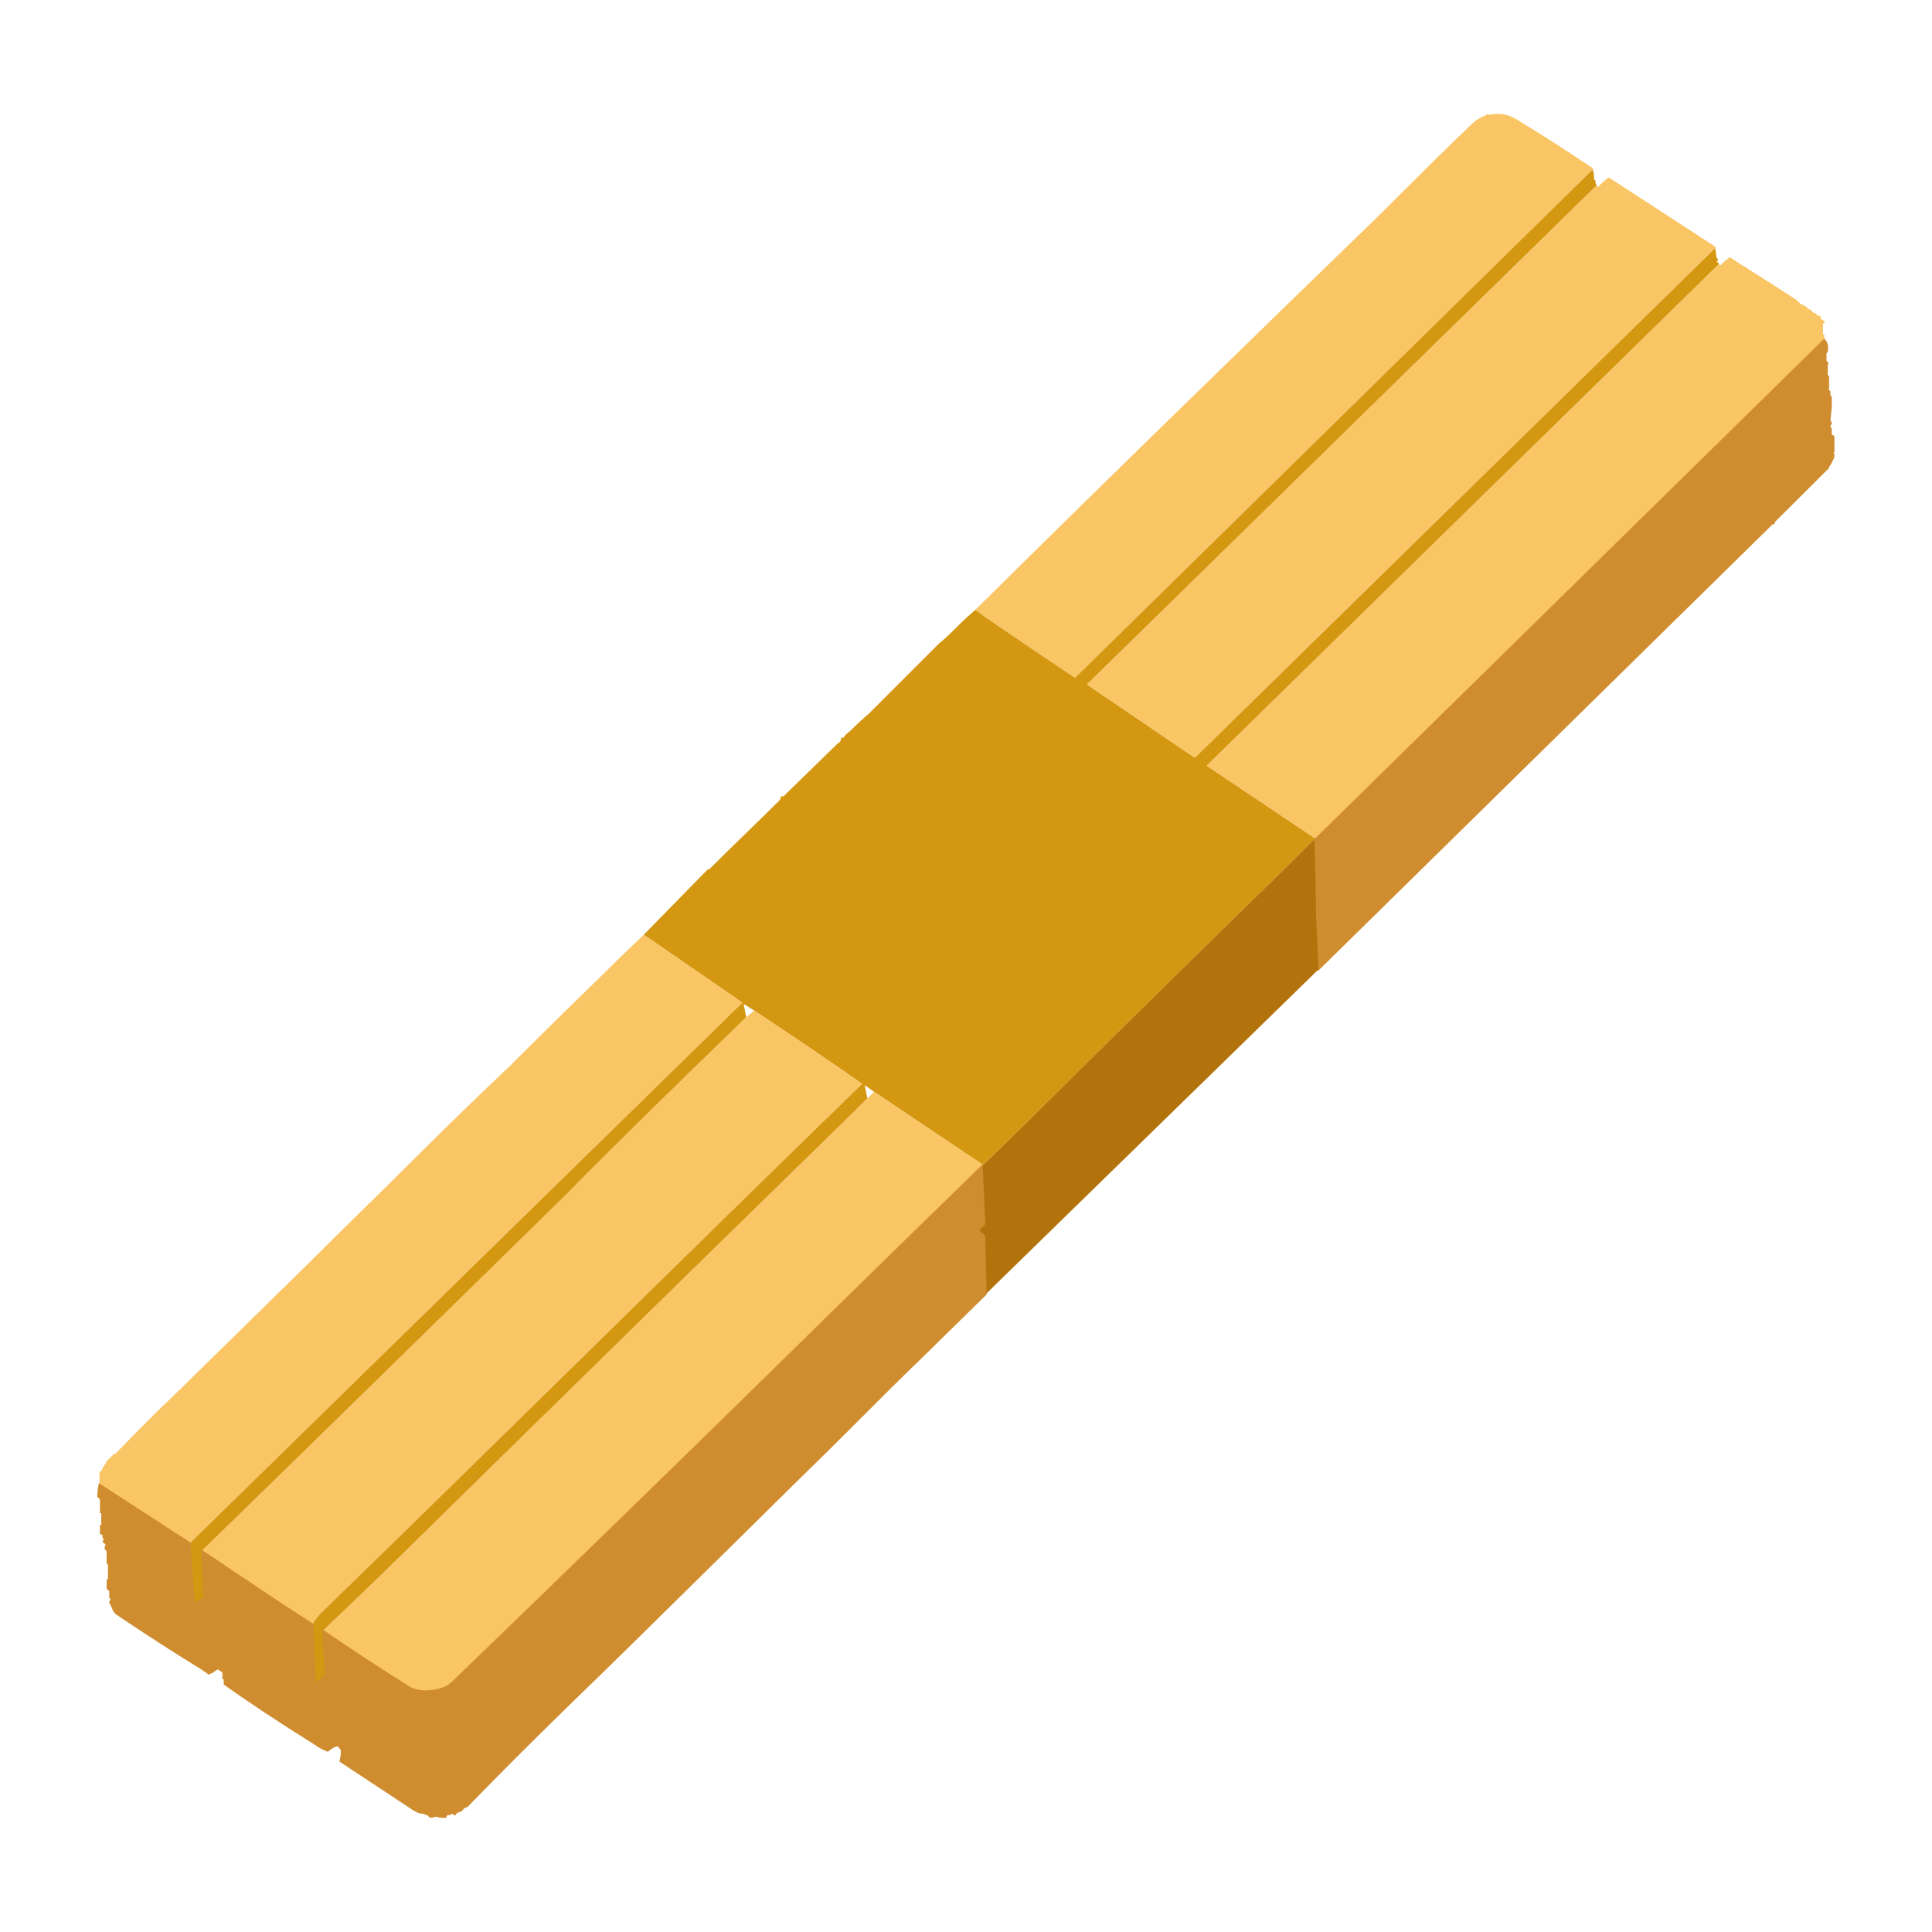
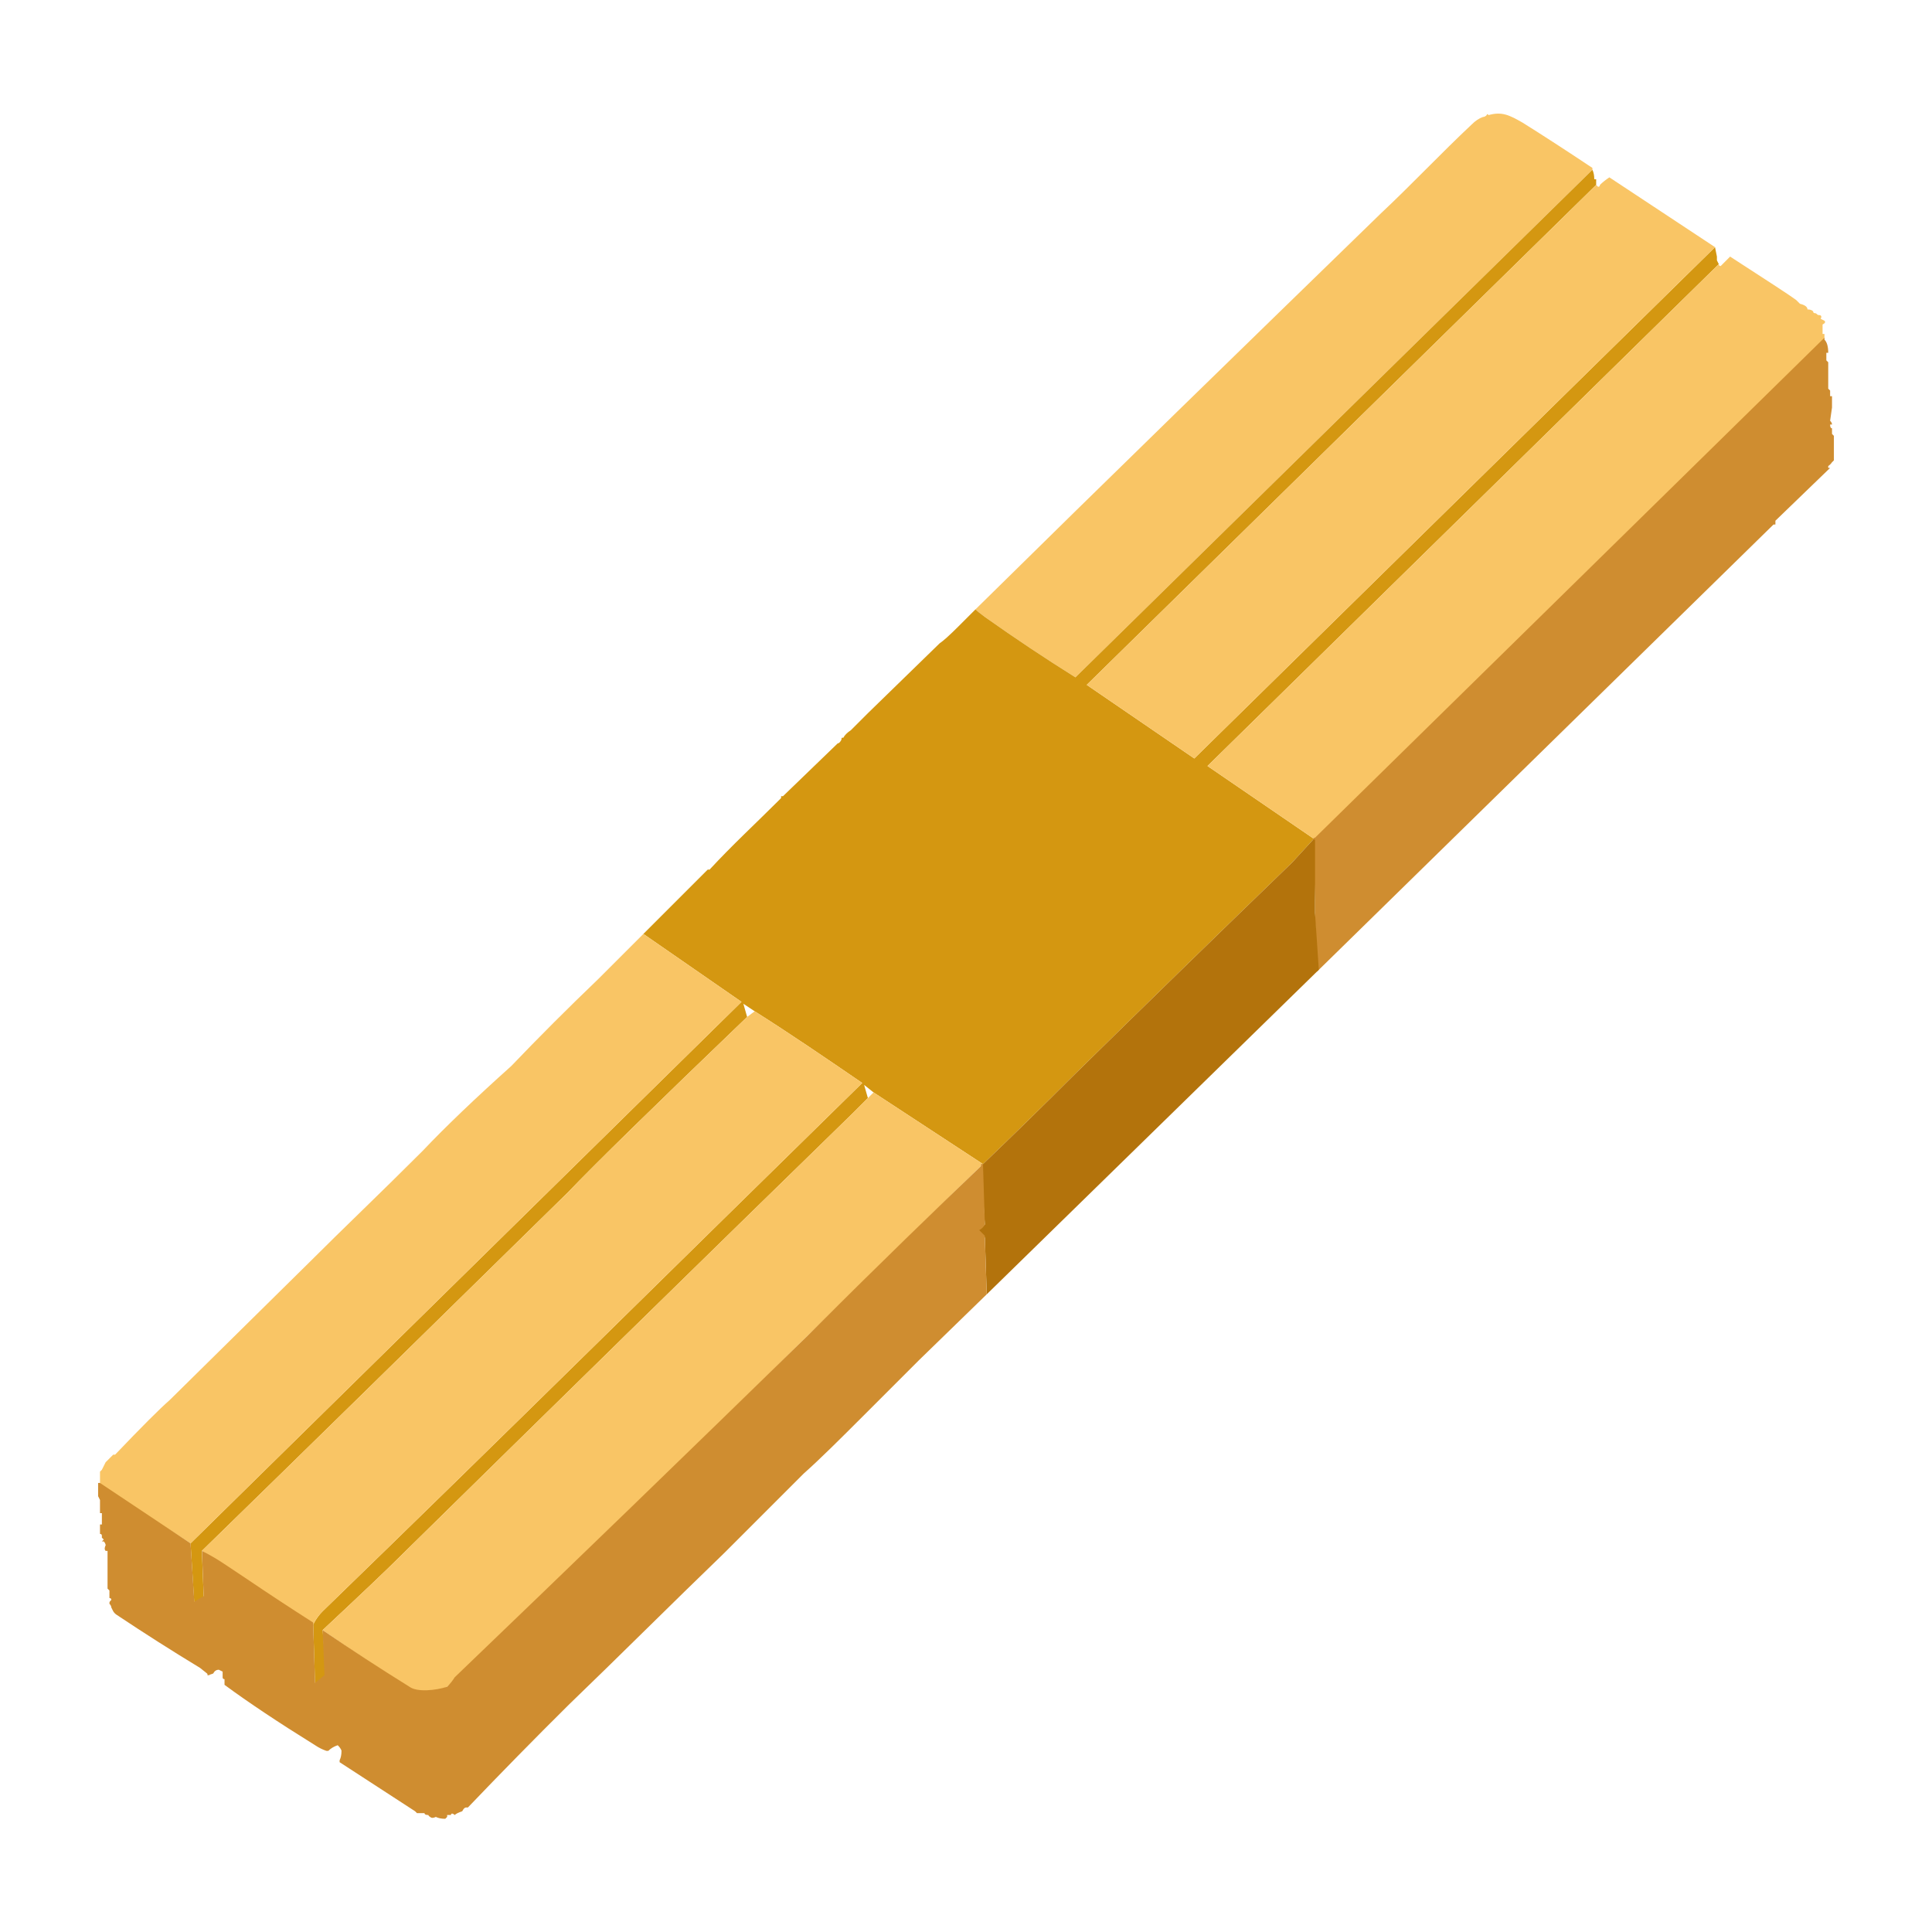
- <svg xmlns="http://www.w3.org/2000/svg" viewBox="57.4 57 1451.6 1451.6">
-   <path fill="#f9c565" d="m1254.1 184.3-389 382q-33-22-68-46-5-4-7-5c101-100 203-199 305-298 22-22 46-46 68-67q4-4 9-6 1 0 2-1 0-1 2 0c10-2 16 0 25 6q23 14 53 34z" />
-   <path fill="#d49711" d="M1254.1 184.3q1 3 1 7 0 1 1 1v1q0 2 1 3l-383 375 81 55 391-383 1 7q0 1 1 1v1q0 1-1 1l2 2-385 377 82 55q-1 0-1 1h-1l-16 16q-83 81-165 162-33 33-67 66l-82-55-7-5 2 10-11 11q-171 167-342 335-12 12-56 54l2 33-8 7-2-45q3-5 7-9c140-136 270-265 406-397-27-19-54-37-81-55l-8-5 2 10q-104 101-134 132-162 159-275 269l2 35q-4 2-8 5l-3-46 415-406-74-51 47-48 1-1a1 1 0 0 1 1 0c18-18 36-35 53-52a5 5 0 0 0 1-2v-1h2l41-40q1 0 2-2a1 1 0 0 0 0-1c0-1 1-1 2-1q2-3 5-5 8-8 14-13l53-53q4-3 14-13 6-6 13-12 2 1 7 5 35 24 68 46z" />
-   <path fill="#f9c565" d="m1346.1 243.3-391 383-81-55 383-375 1 1q1 0 1-1 3-3 7-6l80 52z" />
-   <path fill="#f9c565" d="m1428.1 312.3-382 375-82-55 385-377q0 1 1 1l1-1q3-3 6-5 44 28 50 32l1 1 2 2q5 2 6 4 2 0 3 2 1 1 2 1c1 0 1 2 3 2q2 0 1 2l3 2q1 1-1 2v7a1 1 0 0 0 0 1h1z" />
-   <path fill="#cf8d30" d="m1435.4 396.9.3-.2V385l-.2-.2c-.8-.9-1-1.1-1.8-1.2V379l-.2-.1q-.7-.8-.8-2.3.9-.5 1-1.3.2-1-1-2.2l1-10.6V355l-1-1v-3l-.2-.1c-.7-.8-1.4-1.7-1-2.2l.2-.2v-8.2q-.1-1.3-1-1.5v-8q.4-.2.4-.5c.3-.6-.3-1.2-.6-1.4l-.8-.9v-5.5l1-1v-.1q1-6.3-2.2-9.5l-.4-.5-382.3 375.3q-1.2.2-1.3 1.6l1 45v11.5-.1l2 42 341.8-335.8h1.4v-.6q0-.7.8-1.6l40.3-40.2-.1-.3v-.6a10 10 0 0 0 2.3-3.6l.6-1.3q1-1.2 1.1-4.4v-.4l-.3-.1-.7-.5z" />
-   <path fill="#b3730c" d="m1045.1 688.3 1 45v10l2 42-250 244-1-43q-1-2-5-5 3-2 5-5l-2-44h1q34-33 67-66 82-81 165-162l16-16z" />
-   <path fill="#f9c565" d="m541.1 759.3 74 51-415 406-68-44v-9l2-2q1-3 3-5v-1l5-5q1-1 2-1 30-31 41-41l103-101c29-29 53-52 87-86q26-26 66-64 32-32 65-64 17-17 35-34" />
-   <path fill="#f9c565" d="M292.1 1277.3q-25-16-50-33c-11-7-22-15-33-22q113-110 275-269 30-31 134-132l6-5c27 18 54 36 81 55-136 132-266 261-406 397q-4 4-7 9" />
-   <path fill="#f9c565" d="M796.1 932.3h-1v1c-34 33-83 81-131 128q-118 116-264 257-5 5-7 6c-8 4-22 5-29 0q-32-20-64-42 44-42 56-54 171-168 342-335l11-11 5-5z" />
-   <path fill="#cf8d30" d="m797.7 986.6.1-.2v-.3l-.1-1.2-.5.4q-1.2-1.7-4-4 2.6-1.9 4.4-4.7l.1-.1-2-44.2h-1.2v.7c-31.9 31-77.6 75.7-121.8 119l-9 8.9a42124 42124 0 0 1-264 257 37 37 0 0 1-6.9 5.8c-7.9 4-21.7 4.9-28.4 0a1756 1756 0 0 1-64-42l-1-.6 2.1 34.2 1 13.2.1.2q3 3.8 6.7 5-.6 1.8.2 2.8l1 32 .2.2c2.7 2.7 2.8 3.5 2.8 3.6q0 3.9-1 7.8v.5l56.3 37.2.1.1h.2q.7 0 1.6.8l.2.1q2 1 5 1 1 1 2.8 1a3 3 0 0 0 1.5 1.6q1.6.8 4.9-.5 2.2 1 7 1h.5l.1-.4q.4-1.5 1.2-1.8.3-.1 1 .1l.3.2.4-.3c1-1 2-1 3 0l.7.6.4-.8q.9-1.7 4.6-2.6h.2l.1-.3q1.8-2.7 3.5-2.7h.3l.2-.2a4085 4085 0 0 1 76-76c37.8-36.5 78-76.4 117-114.8l60-59.2c13-12.5 28.2-27.8 43-42.5 14.7-14.8 30-30 43-42.5l51-50 .1-.2z" />
-   <path fill="#cf8d30" d="m212.7 1271.4 1-2.1-1-2.2-1-10.7-.9.4a52 52 0 0 0-7.2 4.4l-3-45.2-68.2-44.2-.7-.5-.2.9q-1 5-1 9.1v.3l2 2v10.3h.6q.4 0 .4.4v8q.1.4-.4.4h-.3l-.2.3q-.4.7-.1 1.5v5.4h.6q1.5 0 1.4 1.3-.3.7 0 1.4l.9.8-1 2.1.4.3c1.6 1.1 1.9 1.7 2 1.9l-.2.2-.4.5.1.1q-.8 2.1.4 3.2l.8.9v8.9q.4.8 1 1.2v10.4l-1 1v6.5l2 2v5.3h.6q.4.1.4 1.2c-1 .9-1 1-1 2.2v.3l.2.2c.6.5 1.2 2 1.8 3.6l1 2.2a9 9 0 0 0 3.3 3.2 1737 1737 0 0 0 62 40l7 4.7z" />
-   <path fill="#cf8d30" d="m310.7 1336-.2-.1c-.1-.2-.7-.7.1-2.3l.4-.7-.8-.2a12 12 0 0 1-6.5-4.6l-1-14-8 7-2-44.1-.3-.2a2150 2150 0 0 1-50-33q-8.3-5.4-16.5-11-8.2-5.7-16.5-11l-1-.7 2 36.3 1 10 1 1.9-1 1.9 2.1 44 4-1.4q1.6-1.7 4-2.6v.4l3 2v3.7q-.2 1.5 1 1.6v3.7l.2.2q28 20 68 45 4 3 8.8 4.9v.2h.5l.7.3v-.3h.6l.2-.2q3-2.9 6.7-3.8l.5-.1z" />
+ <svg xmlns="http://www.w3.org/2000/svg" viewBox="0 0 1024 1024">
+   <path fill="#f9c565" d="M844 90 570 359q-24-15-48-32-4-3-5-4c71-70 143-140 215-210 16-15 32-32 48-47q3-3 6-4 1 0 2-1 0-1 1 0c7-2 11 0 18 4q16 10 37 24z" />
+   <path fill="#d49711" d="M844 90q1 2 1 5h1v3L576 363l57 39 276-271 1 5v2l1 2-271 266 57 39h-1l-11 12q-59 57-117 114-23 23-47 46l-58-38-5-4 2 7-8 8Q331 708 211 826q-9 9-40 38l2 24-6 5-1-32q2-4 5-7c98-95 190-186 286-280-19-13-38-26-57-38l-6-4 2 7q-74 71-95 93-114 112-194 190l1 25q-2 1-5 3l-2-32 292-287-52-36 33-33 1-1a1 1 0 0 1 1 0c12-13 25-25 37-37l1-1v-1h1l29-28q1 0 2-2c0-1 0-1 1-1q1-2 4-4l9-9 38-37q3-2 10-9l9-9q1 1 5 4 24 17 48 32z" />
+   <path fill="#f9c565" d="M909 131 633 402l-57-39L846 98l1 1q1 0 1-1 2-2 5-4z" />
+   <path fill="#f9c565" d="M967 180 697 445l-57-39 271-266q0 1 1 1l1-1 4-4q31 20 35 23l1 1 1 1q4 1 4 3 2 0 3 1 0 1 1 1c1 0 1 1 2 1q2 0 1 2l2 1q1 1-1 2v5h1z" />
+   <path fill="#cf8d30" d="M972 240v-9l-1-1v-3q-1 0-1-2h1q0-1-1-2l1-7v-6h-1v-3l-1-1v-14l-1-1v-4h1q0-5-2-7v-1L697 444q-1 0-1 1l1 32v8l1 30 242-237h1v-2l29-28h-1v-1a7 7 0 0 0 2-2l1-1z" />
+   <path fill="#b3730c" d="M697 445v39l2 30-176 172-1-30q-1-2-4-4 2-1 4-3l-2-32h1q24-23 47-46 58-57 117-114l11-12z" />
+   <path fill="#f9c565" d="m341 495 52 36-292 287-48-31v-7l1-1 2-4 4-4h1q21-22 29-29l73-72c20-20 37-36 61-60q18-19 47-45 22-23 46-46z" />
+   <path fill="#f9c565" d="M166 861q-18-11-36-23c-7-5-15-11-23-16q80-78 194-190 21-22 95-93l4-3c19 12 38 25 57 38-96 94-188 185-286 280q-3 3-5 7" />
+   <path fill="#f9c565" d="M521 617h-1v1c-24 23-58 57-92 90q-83 82-186 182-4 3-5 4c-6 3-16 4-21 0q-22-14-45-30 31-29 40-38 120-118 241-236l8-8 3-3z" />
+   <path fill="#cf8d30" d="M522 656v-1l-3-3q2-1 3-3l-1-32h-1v1c-23 22-55 53-86 84l-6 6a29715 29715 0 0 1-187 181 26 26 0 0 1-4 5c-6 2-16 3-20 0a1239 1239 0 0 1-46-30l1 24 1 9q2 3 5 4-1 1 0 2l1 22c2 2 2 3 2 3q0 3-1 5v1l40 26 1 1h4q0 1 2 1a2 2 0 0 0 1 1q1 1 3 0 2 1 5 1l1-1v-1h2c0-1 1-1 2 0q1-1 4-2 1-2 2-2h1a2882 2882 0 0 1 53-54c27-26 55-54 83-81l42-42c9-8 20-19 31-30l30-30 36-35z" />
+   <path fill="#cf8d30" d="M110 857v-3l-1-8h-1a37 37 0 0 0-5 3l-2-31-48-32h-1v7l1 2v7h1v6h-1v5q1 0 1 1v1l1 1-1 1h1c1 1 1 2 1 2q-1 2 0 3h1v20l1 1v4q1 0 1 1c-1 1-1 1-1 2 0 0 1 1 1 2l1 2a6 6 0 0 0 2 2 1225 1225 0 0 0 44 28l5 4z" />
+   <path fill="#cf8d30" d="M179 902c-1 0-1 0 0-1v-1h-1a8 8 0 0 1-4-3l-1-10-6 5-1-31v-1a1517 1517 0 0 1-35-23l-12-8q-6-4-12-7v-1l1 26 1 7v3l1 31 3-1q1-2 3-2l2 1v3q0 1 1 1v3q19 14 48 32 3 2 6 3h1q2-2 5-3z" />
</svg>
